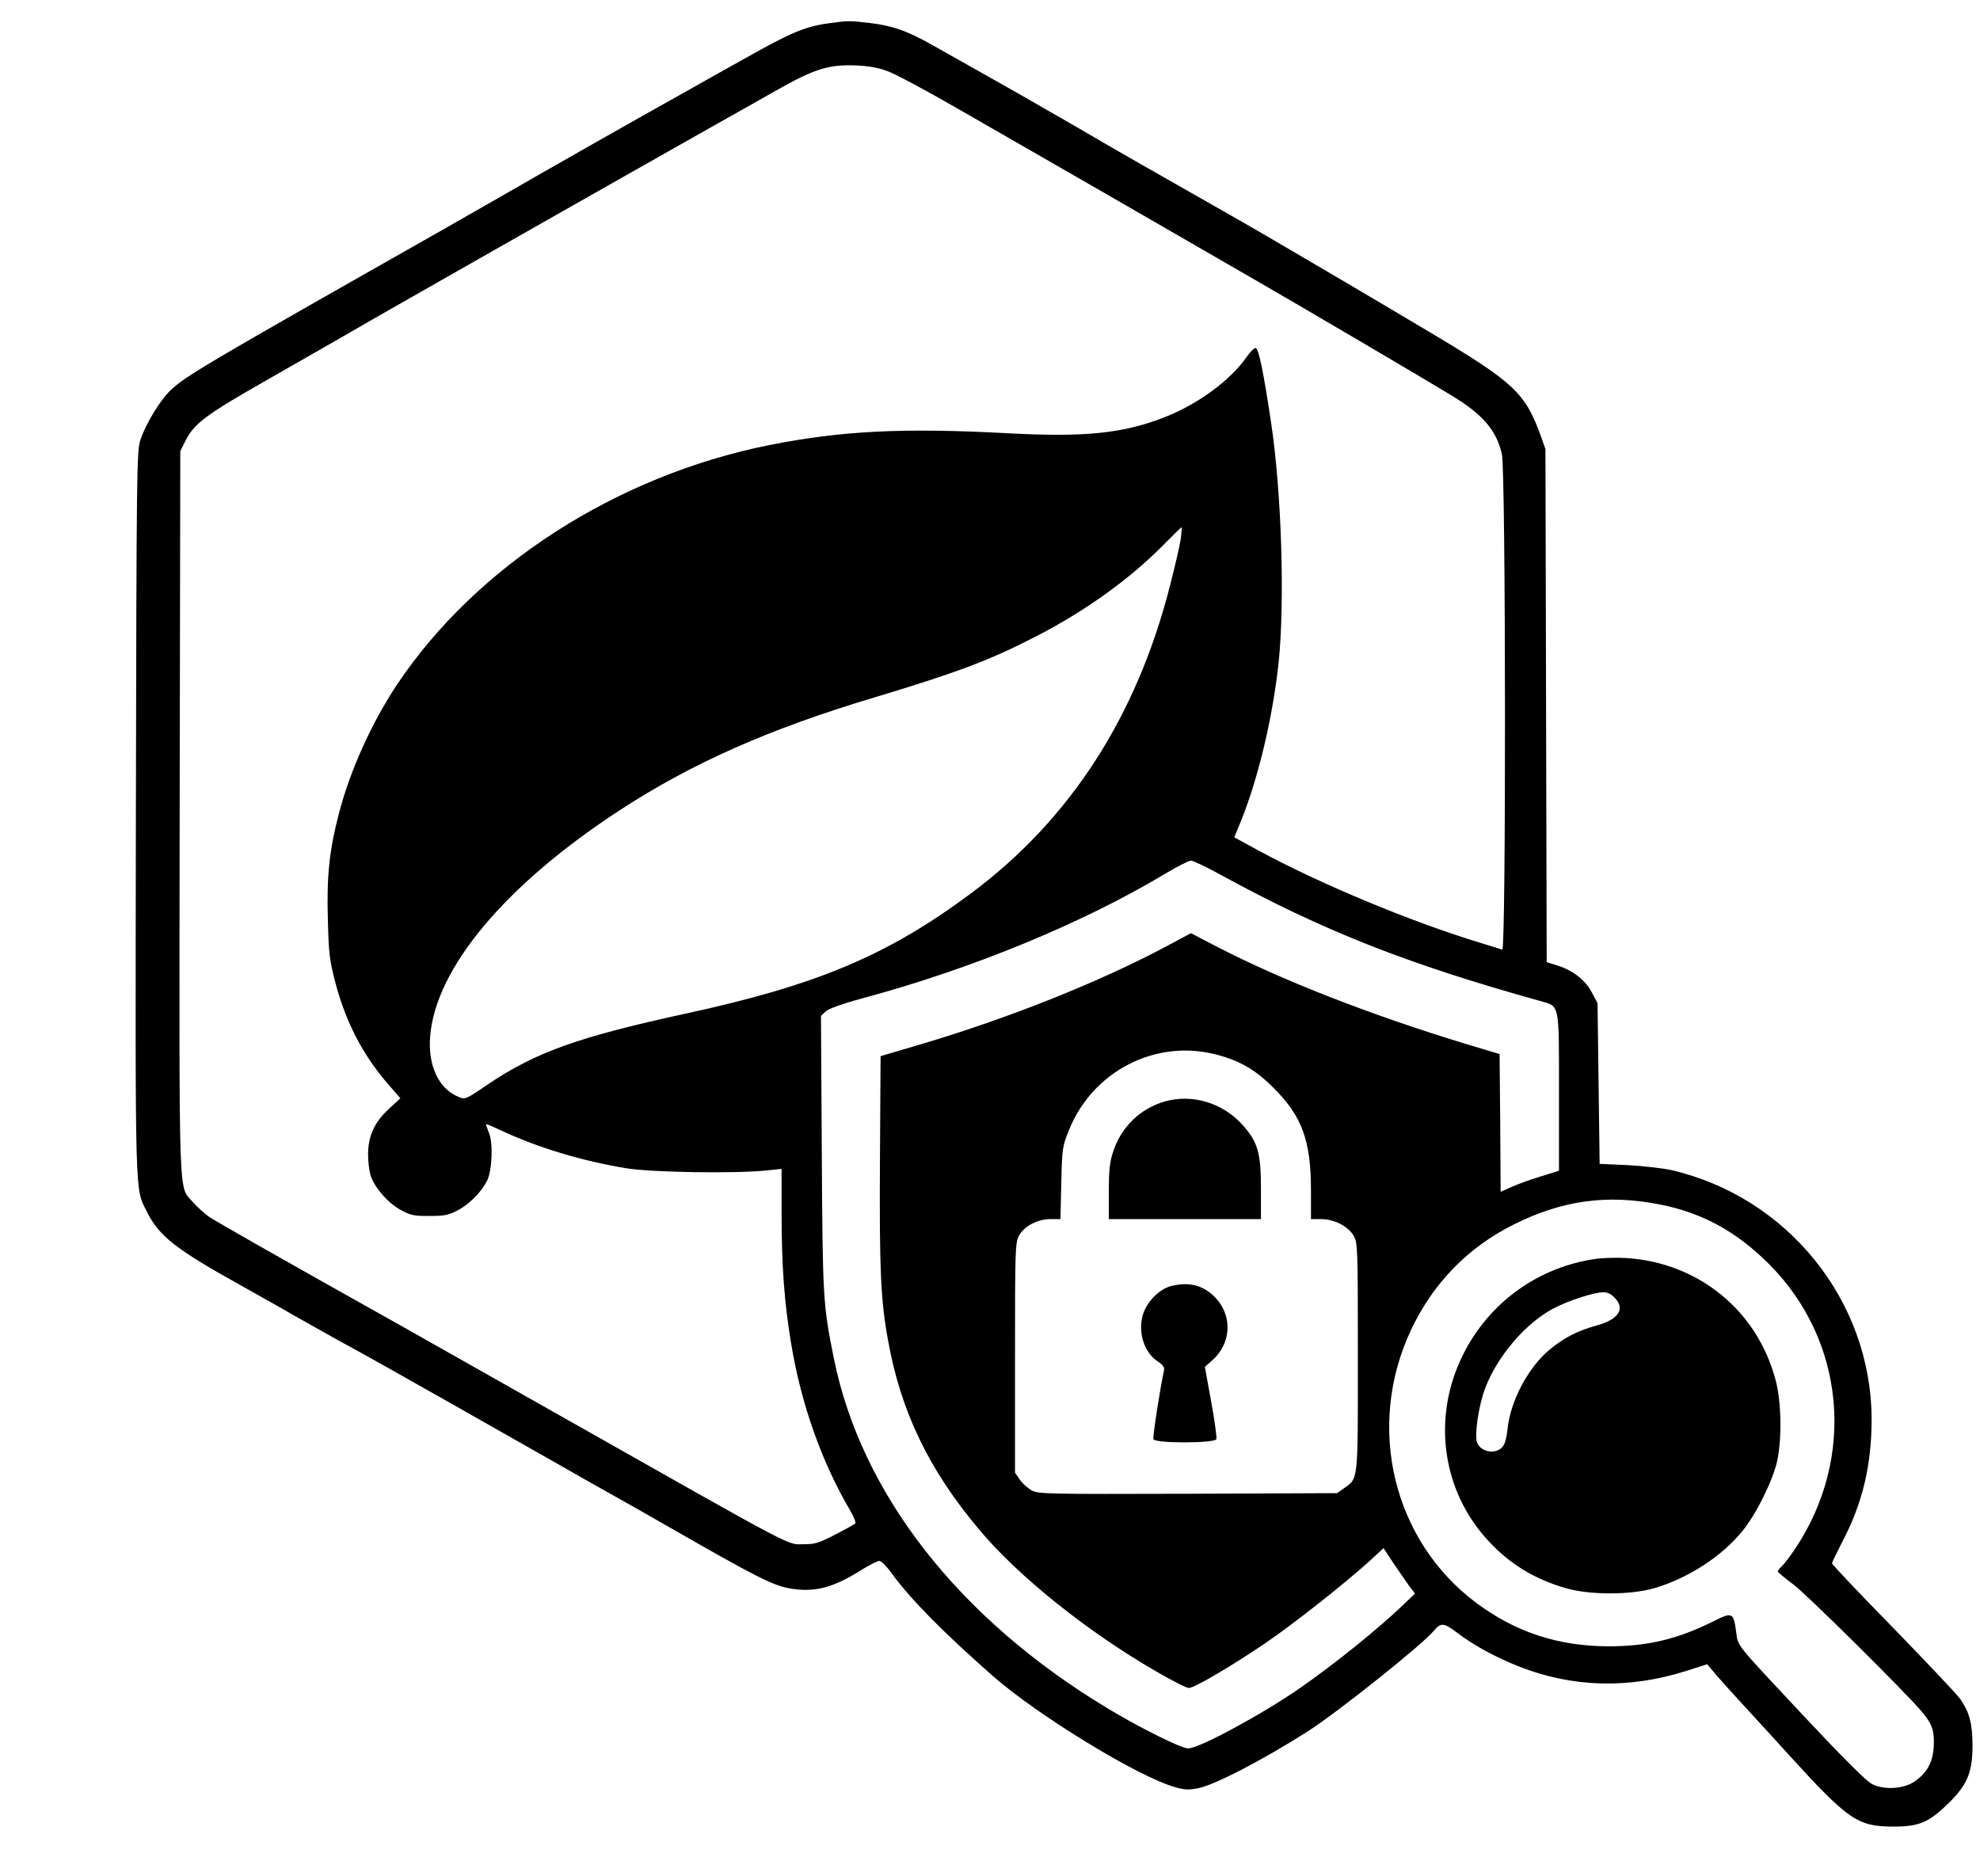
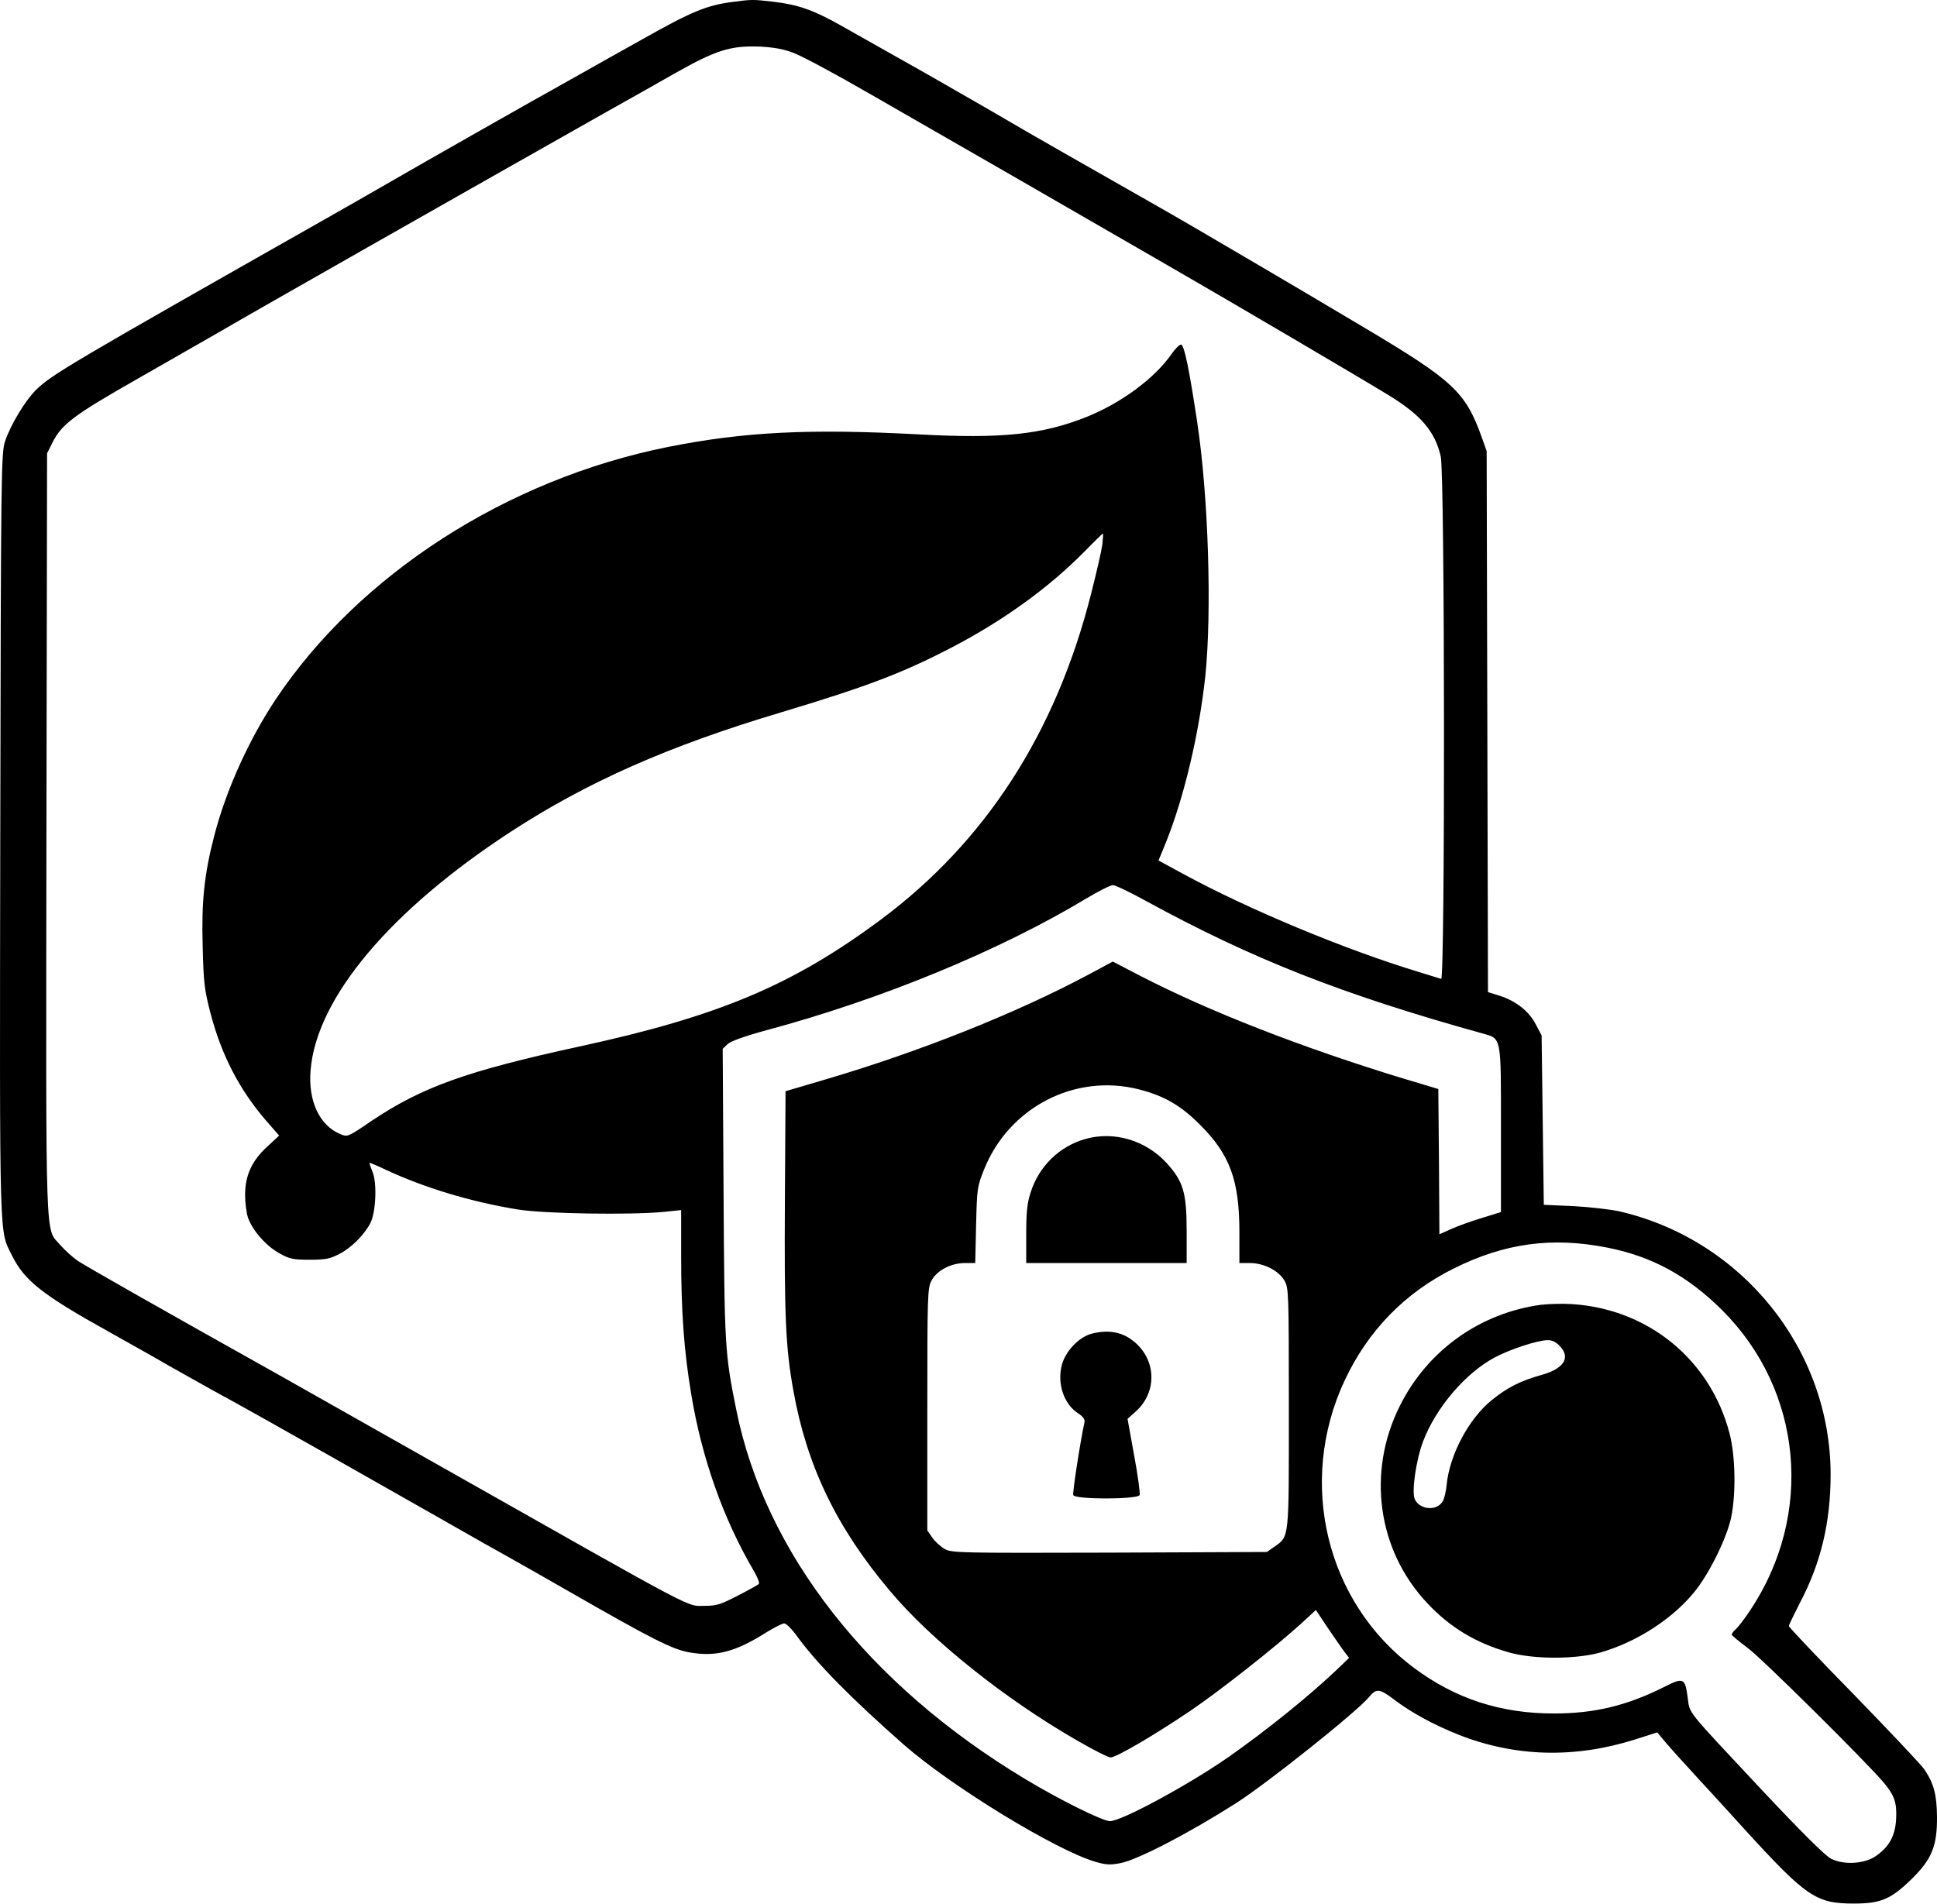
- <svg xmlns="http://www.w3.org/2000/svg" version="1.0" viewBox="150 150 950 900">
+ <svg xmlns="http://www.w3.org/2000/svg" version="1.0" viewBox="215.08 160.19 881.32 866.31">
  <g fill="currentColor">
    <path d="M548.2 161.1c-11.6 1.5-18.6 4.4-40.9 17-7.1 3.9-20.7 11.6-30.3 17-23.5 13.1-65 36.7-86.5 49.1-7.1 4.1-19.7 11.3-28 16-115.5 65.5-123.8 70.4-131 77.4-4.9 4.8-11.6 15.9-14.1 23.4-1.8 5.3-1.9 12.9-2.2 179.4-.3 189.7-.5 179.2 5.3 191.1 5.7 11.5 13.7 17.9 44.5 35 9.6 5.4 21.6 12.1 26.5 15 5 2.8 14.2 8 20.5 11.5 6.3 3.4 14.9 8.2 19 10.5s11.3 6.3 16 9c7.7 4.3 26.6 15 56.5 32 6.1 3.4 16 9.1 22 12.5 6.1 3.5 14.8 8.4 19.5 11s17.5 9.9 28.5 16.2c38.7 22.2 47.4 26.6 55.3 28 12.1 2.1 20.9-.2 35.1-9.2 3.6-2.2 7.2-4 8-4 .9 0 3.5 2.6 5.8 5.8 9.3 12.8 25 28.6 48.5 49.3 21.6 19 69.4 48.2 87.3 53.4 4.8 1.4 6.7 1.5 11.4.6 8-1.6 30.9-13.5 52.6-27.3 14.2-9.1 55-41.6 60.4-48.2 3.4-4.1 4.8-4 11.4 1 7.7 5.9 18.2 11.6 29.5 16.1 25.7 10.1 52.6 10.8 80 2.2l10.3-3.3 4.2 5c2.3 2.7 9 10.1 14.8 16.4s14.9 16.2 20.1 22c28.7 31.5 33.1 34.5 50.3 34.5 12.5 0 17-2 26.6-11.4 9-8.9 11.4-14.9 11.3-28.1-.1-10.2-1.5-15.3-5.8-21.6-1.4-2.1-15.8-17.3-32-34-16.3-16.6-29.6-30.7-29.6-31.2s2.3-5.2 5-10.5c9.6-18.2 14-36.7 14-58.6-.1-56.7-40.1-106.6-96-119.6-4.1-.9-13.6-2-21-2.4l-13.5-.6-.5-38.5-.5-38.6-2.6-4.9c-3-6-9.1-10.8-16.4-13.1l-5.4-1.7-.3-123.1-.3-123.1-2.3-6.5c-7.4-20.5-12.9-25.6-53.2-49.6-16.8-10-38.4-22.8-48-28.4s-22.7-13.3-29-17-18.5-10.7-27-15.5c-22.2-12.6-49.2-28-58.5-33.5-4.4-2.6-14.3-8.3-22-12.7-12.6-7.3-22.6-12.9-54-30.6-12.4-7-19.4-9.4-30.4-10.7-9.5-1.1-10-1.1-18.9.1m27.8 23.1c3.6 1.3 19.1 9.6 34.5 18.5 40.8 23.4 96.9 55.7 138.2 79.6 25.2 14.5 85.7 50.1 97.8 57.5 15 9.1 21.5 16.7 24.1 28.1 1.9 8 2 238.6.2 237.8-.7-.2-5.3-1.7-10.3-3.2-33.3-10.1-77.1-28.3-107.1-44.6l-11.2-6.1 3.4-8.3c8.3-20.7 15.1-49.6 17.9-75.7 3-29.5 1.4-81.3-3.6-114.8-3.7-24.7-6-36-7.5-36-.7 0-2.6 1.9-4.2 4.2-7.7 11.1-22.9 22.4-38.9 28.8-20.1 8-38.7 9.9-75.8 7.9-50.3-2.7-79.8-1.2-114.5 5.7-73.3 14.7-140.4 57.9-178.5 114.9-12.2 18.4-22.5 41.1-27.9 61.9-4.6 17.7-5.9 30.1-5.3 50.6.4 16.6.8 19.7 3.6 30.5 5 18.9 13 34.4 25 48.4l6.2 7.1-5.4 5c-7 6.4-10.1 13.1-10.1 22 0 3.6.6 8.2 1.3 10.3 2 5.8 8.2 12.9 14.2 16.2 4.8 2.7 6.3 3 13.9 3 7.2 0 9.2-.4 13.6-2.7 5.4-2.8 11.2-8.6 14-14 2.5-4.8 3.1-18.2 1-23.2-.9-2.2-1.5-4-1.4-4.2.2-.1 3.5 1.3 7.3 3.1 17.8 8.3 38.7 14.6 60 18.1 12 2 51.9 2.6 66.8 1.1l7.7-.8v20.8c0 25.8 1.3 43.3 4.6 63.1 4.8 29.1 14.7 56.9 28.4 80.2 1.7 2.9 2.8 5.6 2.3 6.1-.4.4-4.7 2.8-9.6 5.3-7.5 3.9-9.6 4.6-14.5 4.6-9.3-.1.8 5.2-121.2-63.8-31.6-17.9-64-36.2-72-40.7-56.1-31.4-89.1-50.2-92.7-52.6-2.2-1.6-5.7-4.7-7.7-7-7.1-8.4-6.6 5.6-6.4-186.9l.3-173.5 2.3-4.6c4.2-8.6 9.7-12.7 39-29.4 15.2-8.7 31.8-18.2 36.7-21 14.6-8.6 121.7-69.4 175.5-99.8 10.7-6 25.1-14.1 31.9-18 19.1-10.8 25.5-12.8 39.1-12.3 5.8.3 10.6 1.1 15 2.8m140.6 224c-.4 2.9-2.7 12.9-5.1 22.3-16 63.2-48 112.7-95.5 148.1-40.2 29.9-73.8 44.1-137.5 57.9-51.4 11.2-71.4 18.4-94.5 33.9-10.7 7.3-10.8 7.3-14.1 5.9-9.5-3.9-14.7-15.2-13.5-29.1 2.7-32.8 36.2-72.7 91.1-108.5 34.7-22.6 71.7-39 122.6-54.2 39.5-11.9 55.2-17.8 77.9-29.6 23.3-12.1 44.1-27.1 60.1-43.3 4.6-4.7 8.6-8.6 8.8-8.6s0 2.4-.3 5.2m19.3 161.7c48.6 26.6 89.3 42.7 153.3 60.5 9.2 2.6 8.8.5 8.8 43.7v37.7l-8.7 2.7c-4.7 1.4-11 3.7-13.9 5l-5.4 2.4-.2-33-.3-33.1-16-4.8c-45.7-13.9-88.5-30.6-119.6-46.7l-12.5-6.5-11 5.9c-32.7 17.5-76.8 35.1-119.9 47.8l-18 5.3-.3 49.8c-.3 52.2.3 67 3.9 86.7 6.1 34 19.6 62.1 43.8 90.8 18.7 22.4 52.4 49.3 85.1 68.1 7.4 4.3 14.3 7.8 15.4 7.8 2.6 0 20-10.2 36.4-21.3 13.4-9.1 38.3-28.7 50.4-39.7l6.6-6.1 4.5 6.8c2.5 3.7 5.9 8.6 7.5 10.9l3.1 4.1-5.2 5c-12.5 12-33.1 28.6-50.2 40.5-18.2 12.6-48.2 28.8-53.4 28.8-3.3 0-22.9-9.7-38.8-19.3-71.2-42.9-118.1-102.9-131.2-167.8-5.2-25.8-5.4-28.4-5.8-98.4l-.4-66 2.3-2.2c1.5-1.3 7.8-3.6 17.8-6.3 52.4-14.1 105.7-36.1 145-59.7 5.8-3.5 11.4-6.3 12.4-6.3 1.1 0 7.6 3.1 14.5 6.9m-2.5 86.1c11.3 2.9 19 7.3 27.6 16 13.7 13.6 18 25.3 18 49.2V735h4.8c6.3 0 13 3.4 15.7 8 1.9 3.4 2 5.1 2 58 0 60.6.3 58.2-6.7 63.2l-3.3 2.3-71.5.3c-68.2.2-71.7.1-75-1.6-1.9-1.1-4.5-3.4-5.7-5.2l-2.3-3.3v-55.1c0-51.8.1-55.3 1.9-58.6 2.4-4.6 8.9-8 15.2-8h4.7l.4-17.3c.4-16.6.5-17.5 3.6-25.2 11.3-28.4 41.5-44 70.6-36.5m213.1 72c20.2 4 36.4 12.8 52.1 28.4 36.7 36.6 42 93 12.7 136.8-2.4 3.6-5.3 7.4-6.4 8.4-1 .9-1.9 2-1.9 2.5 0 .4 3.3 3.1 7.3 6.1 6.2 4.5 54.6 52.5 61.9 61.3 4.9 5.8 6 9.3 5.6 16.5-.4 7.7-3.2 12.8-9.4 17-5.2 3.5-14.5 4-20.2 1.1-2.7-1.4-13.3-11.9-31.5-31.3-34.9-37.3-32.7-34.5-33.7-41.8-1.3-9.4-1.8-9.6-11.3-4.8C955 936.5 940.5 940 922 940c-24.1 0-44.7-6.7-63.5-20.7-40.1-29.8-53.3-84.5-31.6-130.9 10.6-22.6 27.4-39.9 49.6-50.9 23.2-11.6 44.8-14.5 70-9.5" />
    <path d="M709 678.5c-11.9 3.4-21.2 12.4-25 24.4-1.6 4.9-2 9.1-2 19.2V735h73v-14.5c0-17.5-1.5-22.6-9.1-31-9.6-10.4-23.8-14.6-36.9-11m2.6 88.7c-5.8 1.6-12 8.2-13.5 14.6-2 8.3 1.1 17.4 7.4 21.5 2.4 1.6 3.3 2.8 3 4.2-2 9.3-5.5 32.1-5.1 33.1.8 2.1 29.4 2 30.2 0 .3-.8-.8-8.9-2.5-18.1l-3-16.6 3.6-3.2c9.7-8.6 9.7-22.9-.1-31.5-5.5-4.8-11.9-6.1-20-4M916.2 754c-27.9 3.8-51.7 20.9-64.2 46-15.1 30.1-10.2 65.6 12.3 89.6 10.3 11.1 22.2 18.3 37.3 22.6 11.3 3.2 30.5 3.2 41.8 0 16.3-4.7 32.6-15.2 42.6-27.5 6.7-8.2 14.6-24.2 16.7-33.7 2.3-10.8 2-28.3-.7-38.5-8.7-33.4-36.8-56.5-71.5-58.8-4.4-.3-10.8-.1-14.3.3m8.3 18.5c5.5 5.4 2.3 10.6-8.3 13.5-9.3 2.6-15.4 5.7-22.4 11.4-10.5 8.5-19.2 25-20.5 38.5-.3 3.1-1.1 6.6-1.9 7.7-2.7 4.4-10.4 3.7-12.6-1.1-1.5-3.4.5-17.6 3.8-26.4 5.8-15.2 19.1-30.9 32.5-38.1 6.9-3.7 19.6-7.9 24.2-7.9 1.7-.1 3.8.9 5.2 2.4" />
  </g>
</svg>
